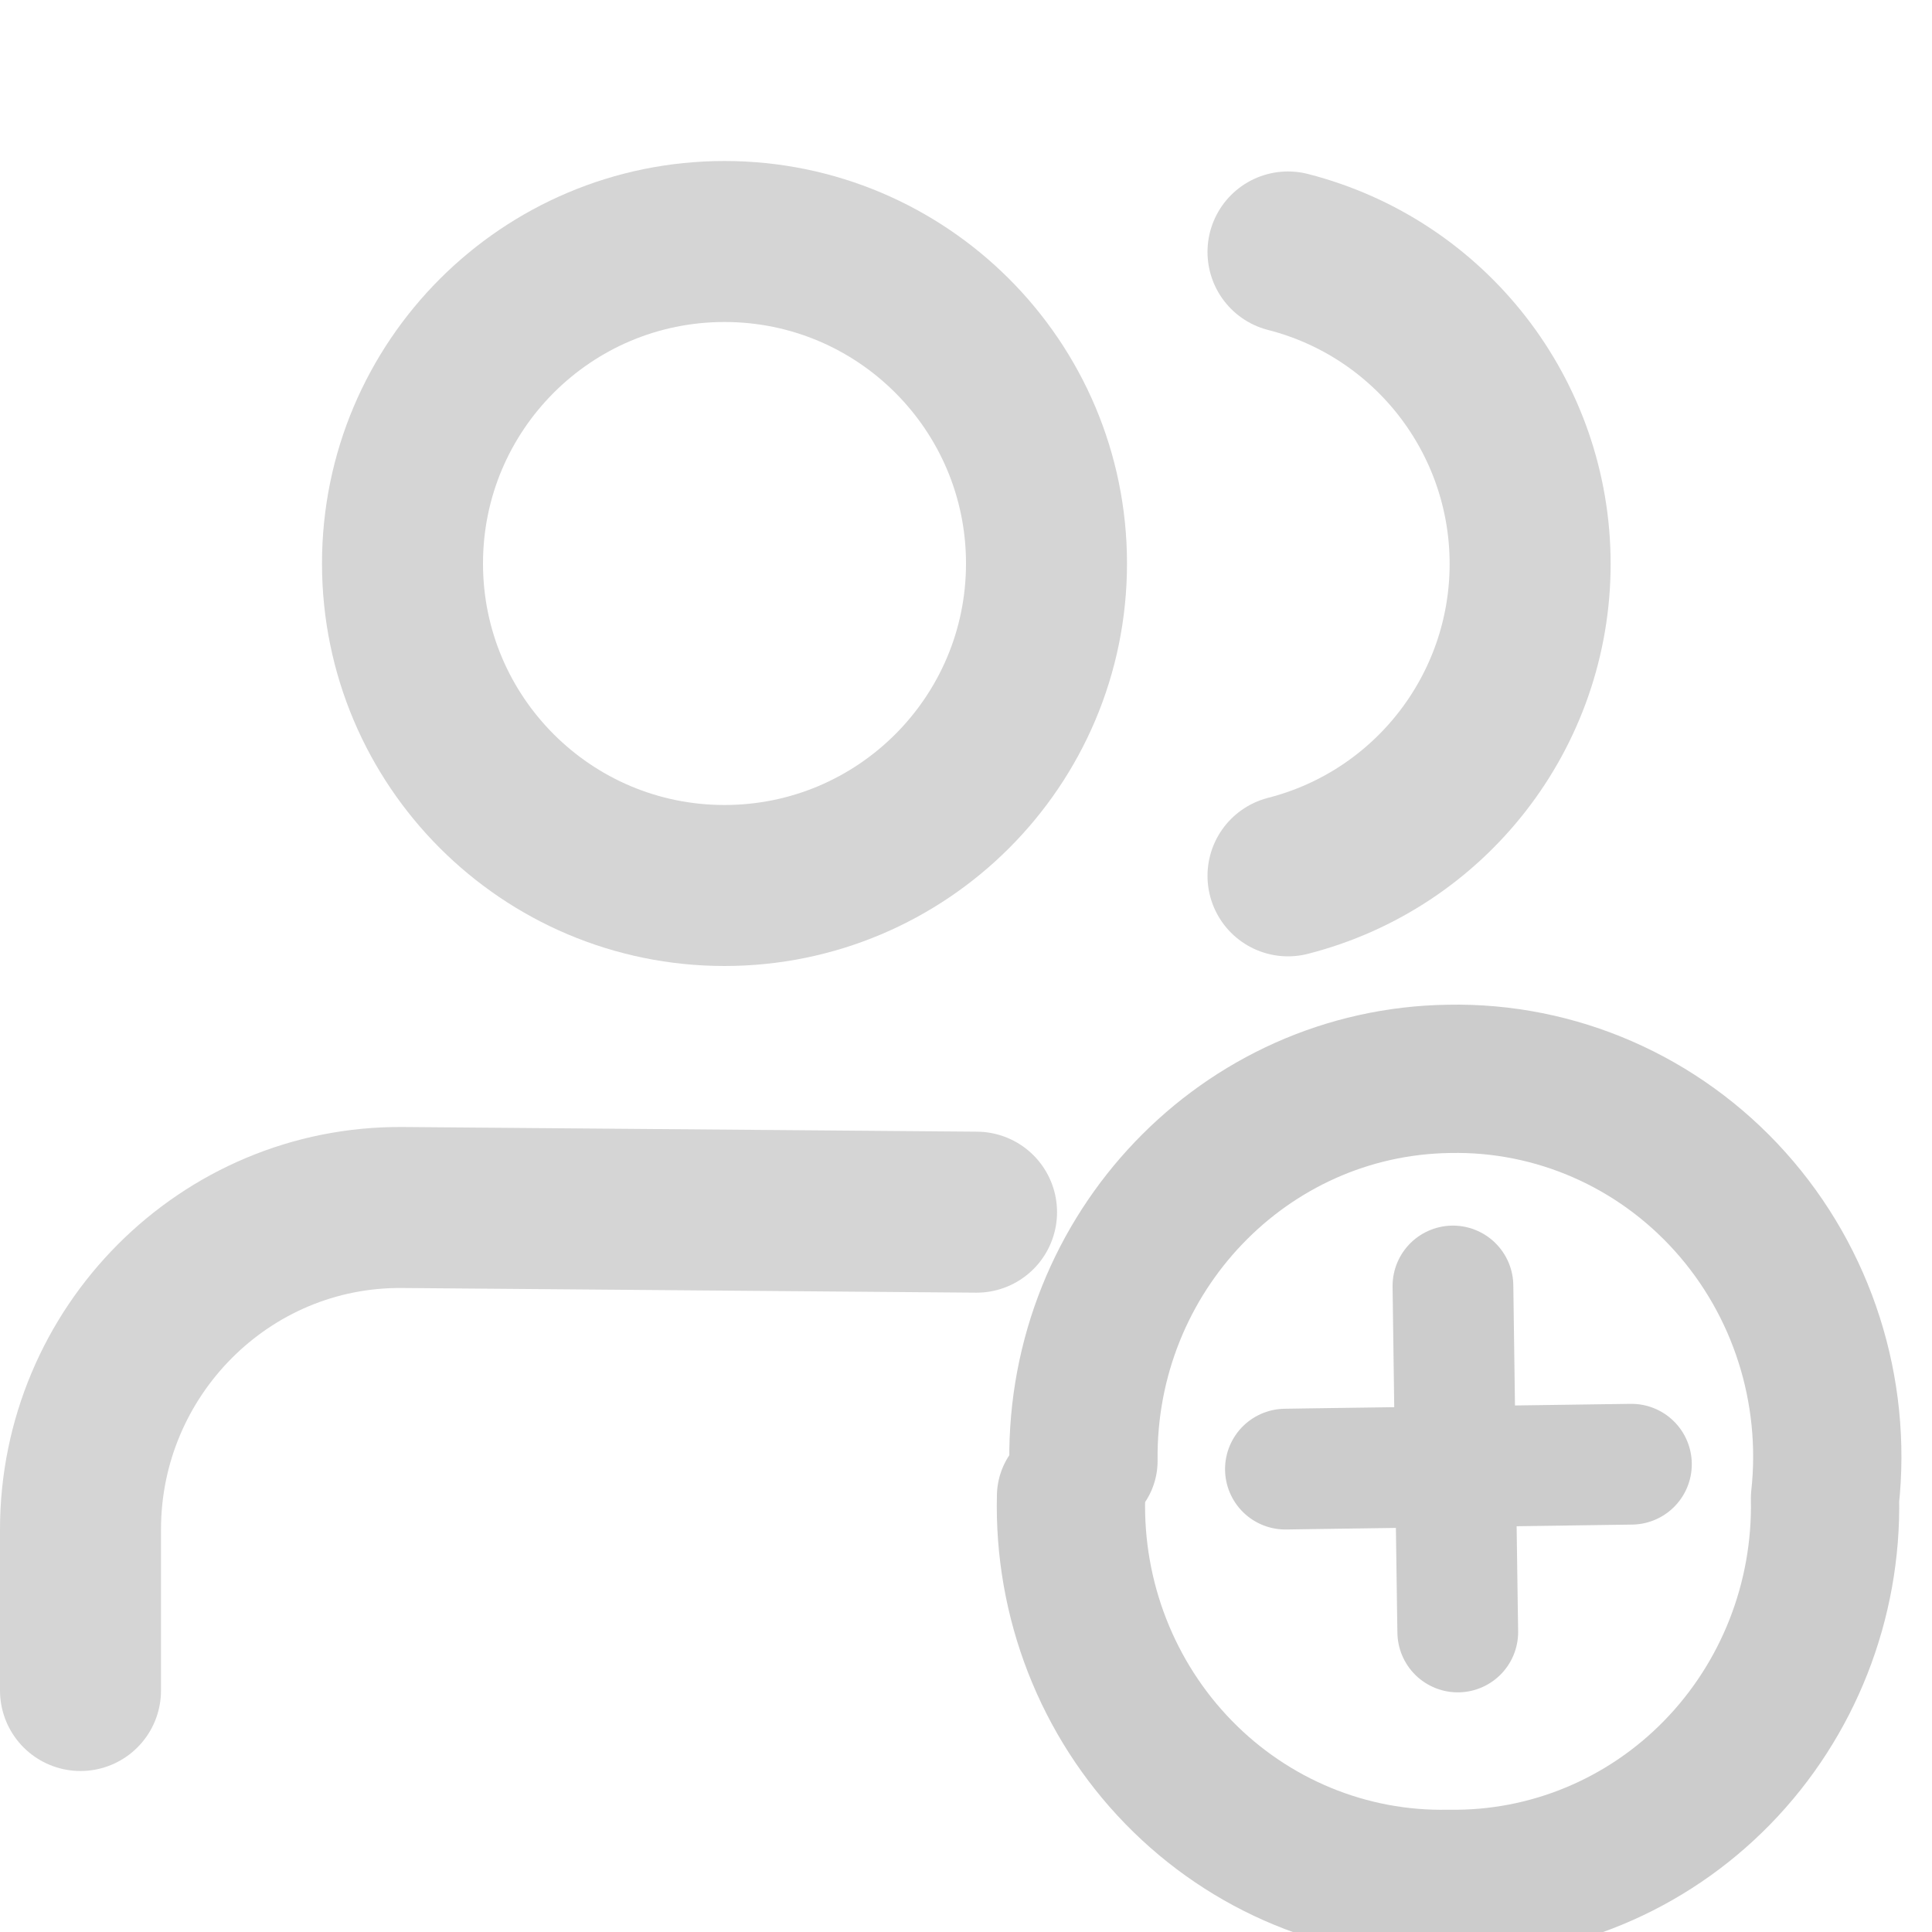
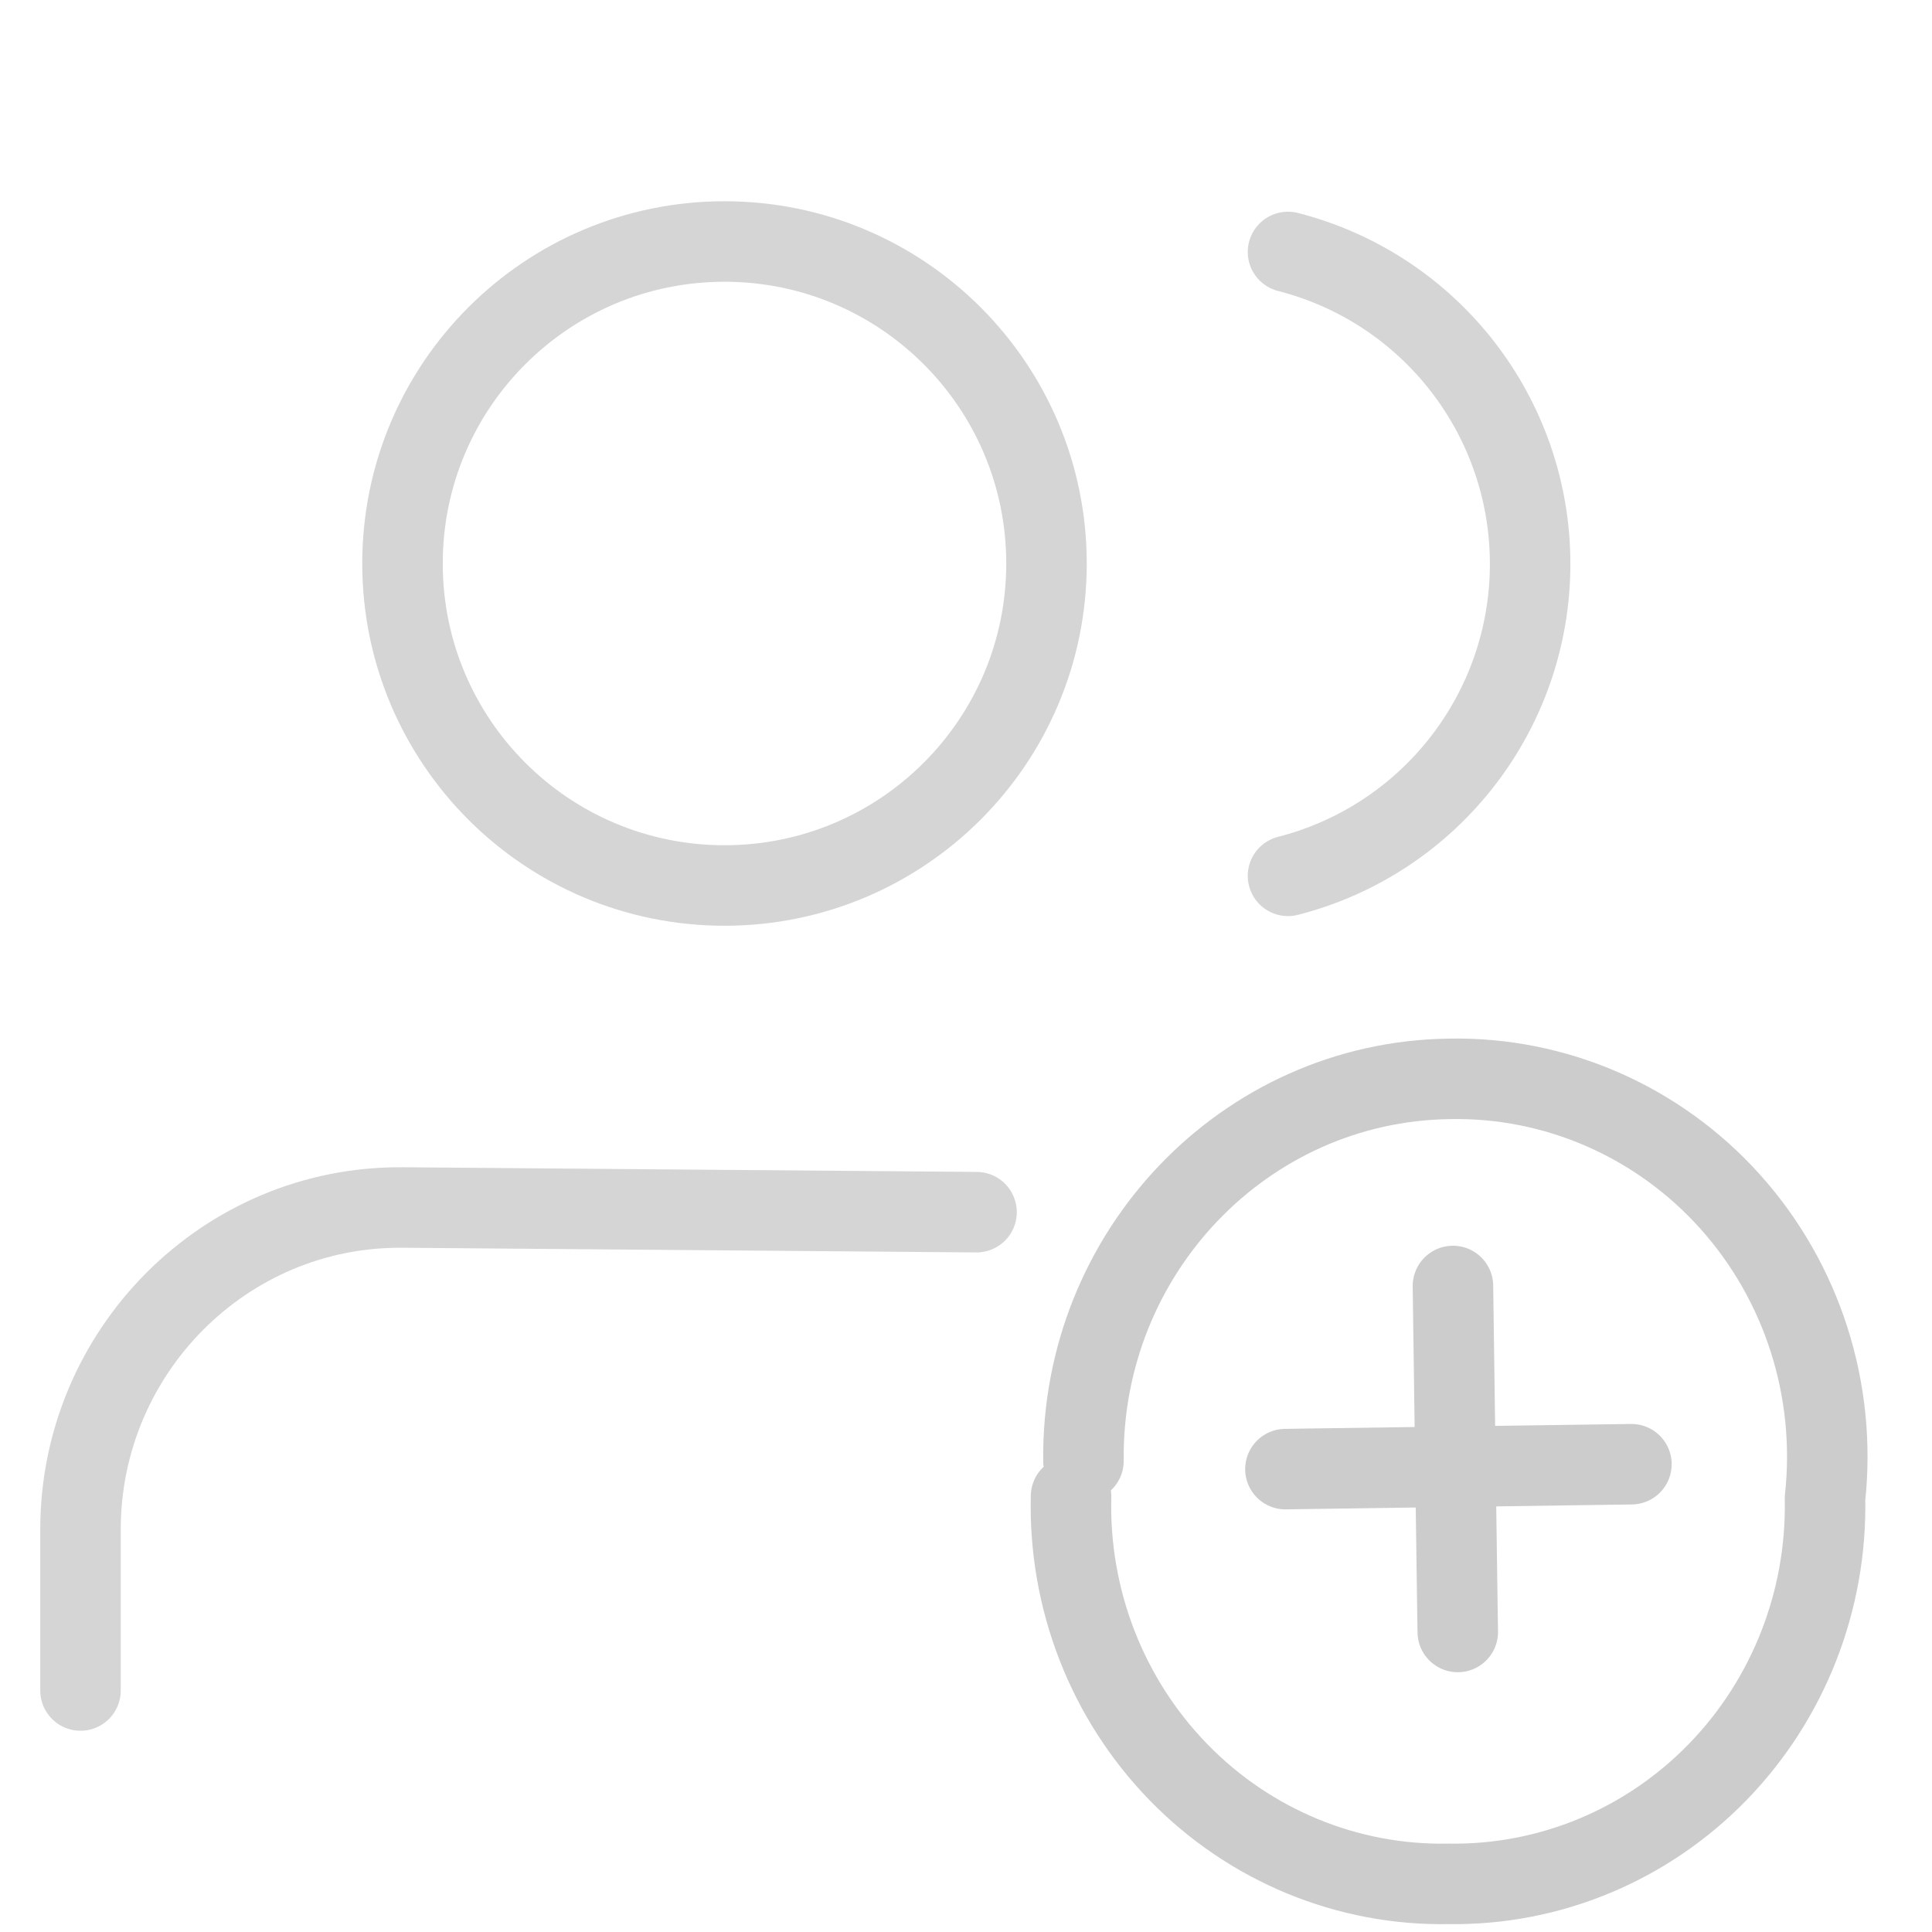
- <svg xmlns="http://www.w3.org/2000/svg" width="24" height="24" viewBox="0 0 24 24" fill="none" stroke="#d5d5d5" stroke-width="2" stroke-linecap="round" stroke-linejoin="round">
+ <svg xmlns="http://www.w3.org/2000/svg" width="24" height="24" viewBox="0 0 24 24" fill="none" stroke="#d5d5d5" stroke-width="1" stroke-linecap="round" stroke-linejoin="round">
  <path d="M12.131,15.058 5,15 C2.791,14.982 1,16.791 1,19 L1,21" />
  <circle cx="9" cy="7" r="4" />
  <path d="M16,3.13a4,4 0 0 1 0,7.75" />
-   <path style="fill:none;stroke:#cccccc;stroke-width:1.842;" d="M13.459,18.148 A4.606,4.693 0 0 1 18,13.402 A4.606,4.693 0 0 1 22.671,18.613 A4.606,4.693 0 0 1 18,23.402 A4.606,4.693 0 0 1 13.305,18.587" />
-   <path style="fill:none;stroke:#cccccc;stroke-width:1.5;" d="M18.049,15.975 18.089,18.881 18.104,19.947 18.109,20.273" />
-   <path style="fill:none;stroke:#cccccc;stroke-width:1.5;" d="M20.266,18.189 17.359,18.23 16.293,18.245 15.968,18.25" />
+   <path style="fill:none;stroke:#cccccc;stroke-width:1;" d="M13.459,18.148 A4.606,4.693 0 0 1 18,13.402 A4.606,4.693 0 0 1 22.671,18.613 A4.606,4.693 0 0 1 18,23.402 A4.606,4.693 0 0 1 13.305,18.587" />
+   <path style="fill:none;stroke:#cccccc;stroke-width:1;" d="M18.049,15.975 18.089,18.881 18.104,19.947 18.109,20.273" />
+   <path style="fill:none;stroke:#cccccc;stroke-width:1;" d="M20.266,18.189 17.359,18.23 16.293,18.245 15.968,18.25" />
</svg>
